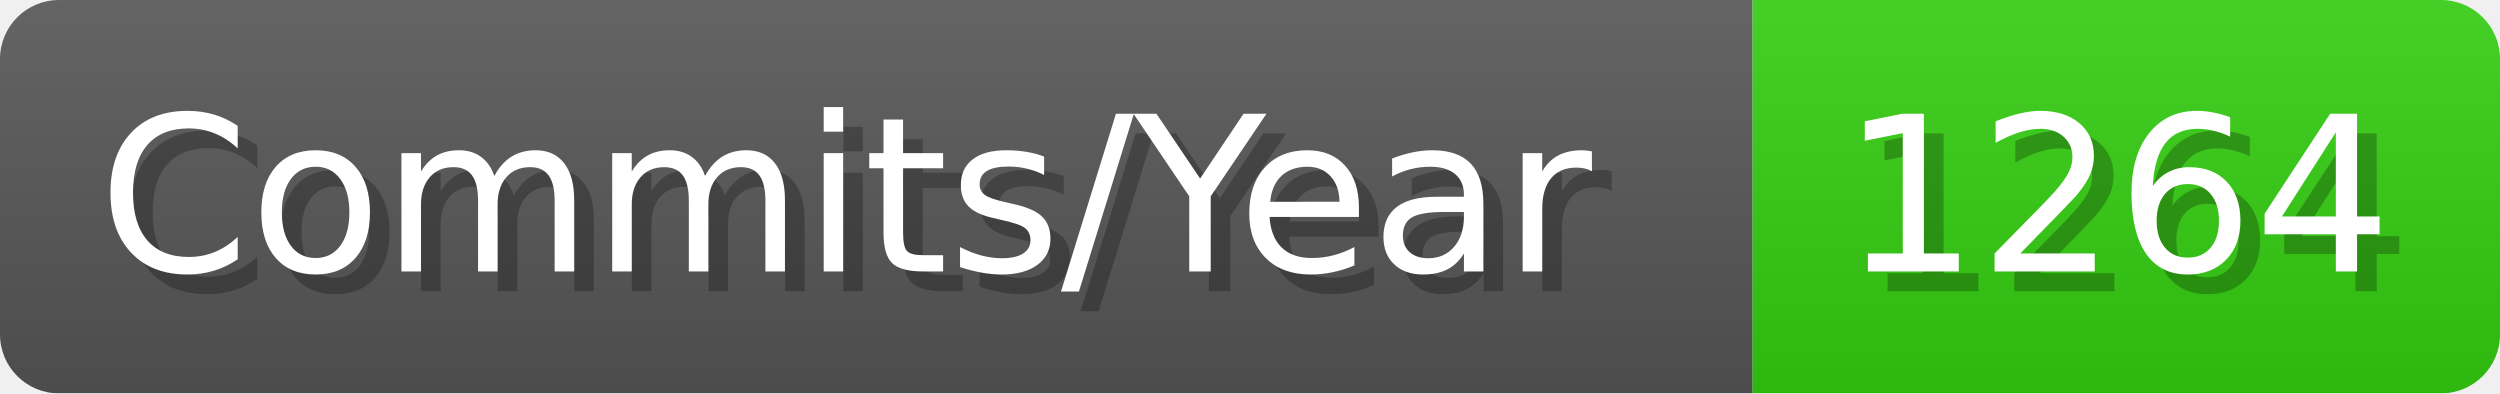
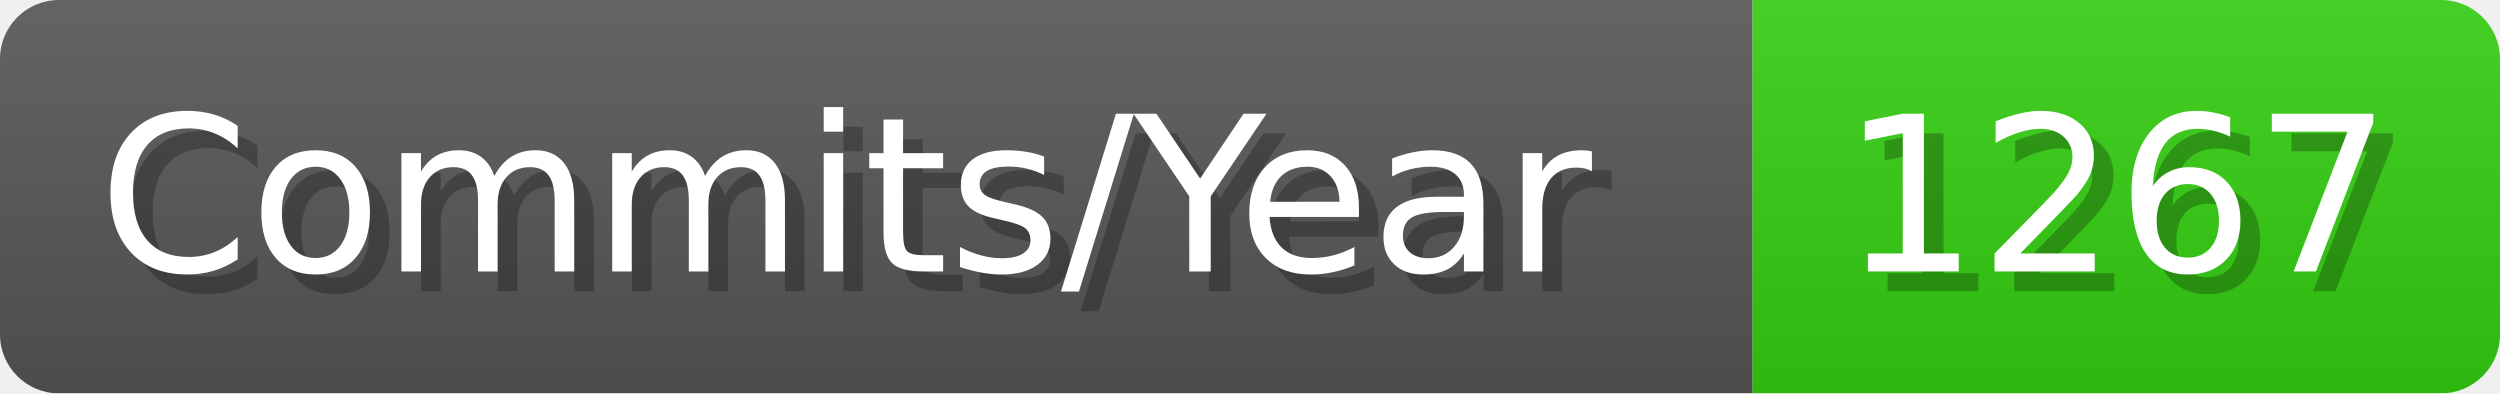
- <svg xmlns="http://www.w3.org/2000/svg" width="127.1" height="20" viewBox="0 0 1271 200" role="img" aria-label="Commits/Year: 1264">
+ <svg xmlns="http://www.w3.org/2000/svg" width="127.1" height="20" viewBox="0 0 1271 200" role="img" aria-label="Commits/Year: 1267">
  <linearGradient id="aUPdi" x2="0" y2="100%">
    <stop offset="0" stop-opacity=".1" stop-color="#EEE" />
    <stop offset="1" stop-opacity=".1" />
  </linearGradient>
  <mask id="WfAiQ">
    <rect width="1271" height="200" rx="30" fill="#FFF" />
  </mask>
  <g mask="url(#WfAiQ)">
    <rect width="891" height="200" fill="#555" />
    <rect width="380" height="200" fill="#3C1" x="891" />
    <rect width="1271" height="200" fill="url(#aUPdi)" />
  </g>
  <g aria-hidden="true" fill="#fff" text-anchor="start" font-family="Verdana,DejaVu Sans,sans-serif" font-size="110">
    <text x="60" y="148" textLength="791" fill="#000" opacity="0.25">Commits/Year</text>
    <text x="50" y="138" textLength="791">Commits/Year</text>
-     <text x="946" y="148" textLength="280" fill="#000" opacity="0.25">1264</text>
-     <text x="936" y="138" textLength="280">1264</text>
+     <text x="946" y="148" textLength="280" fill="#000" opacity="0.25">1267</text>
+     <text x="936" y="138" textLength="280">1267</text>
  </g>
</svg>
